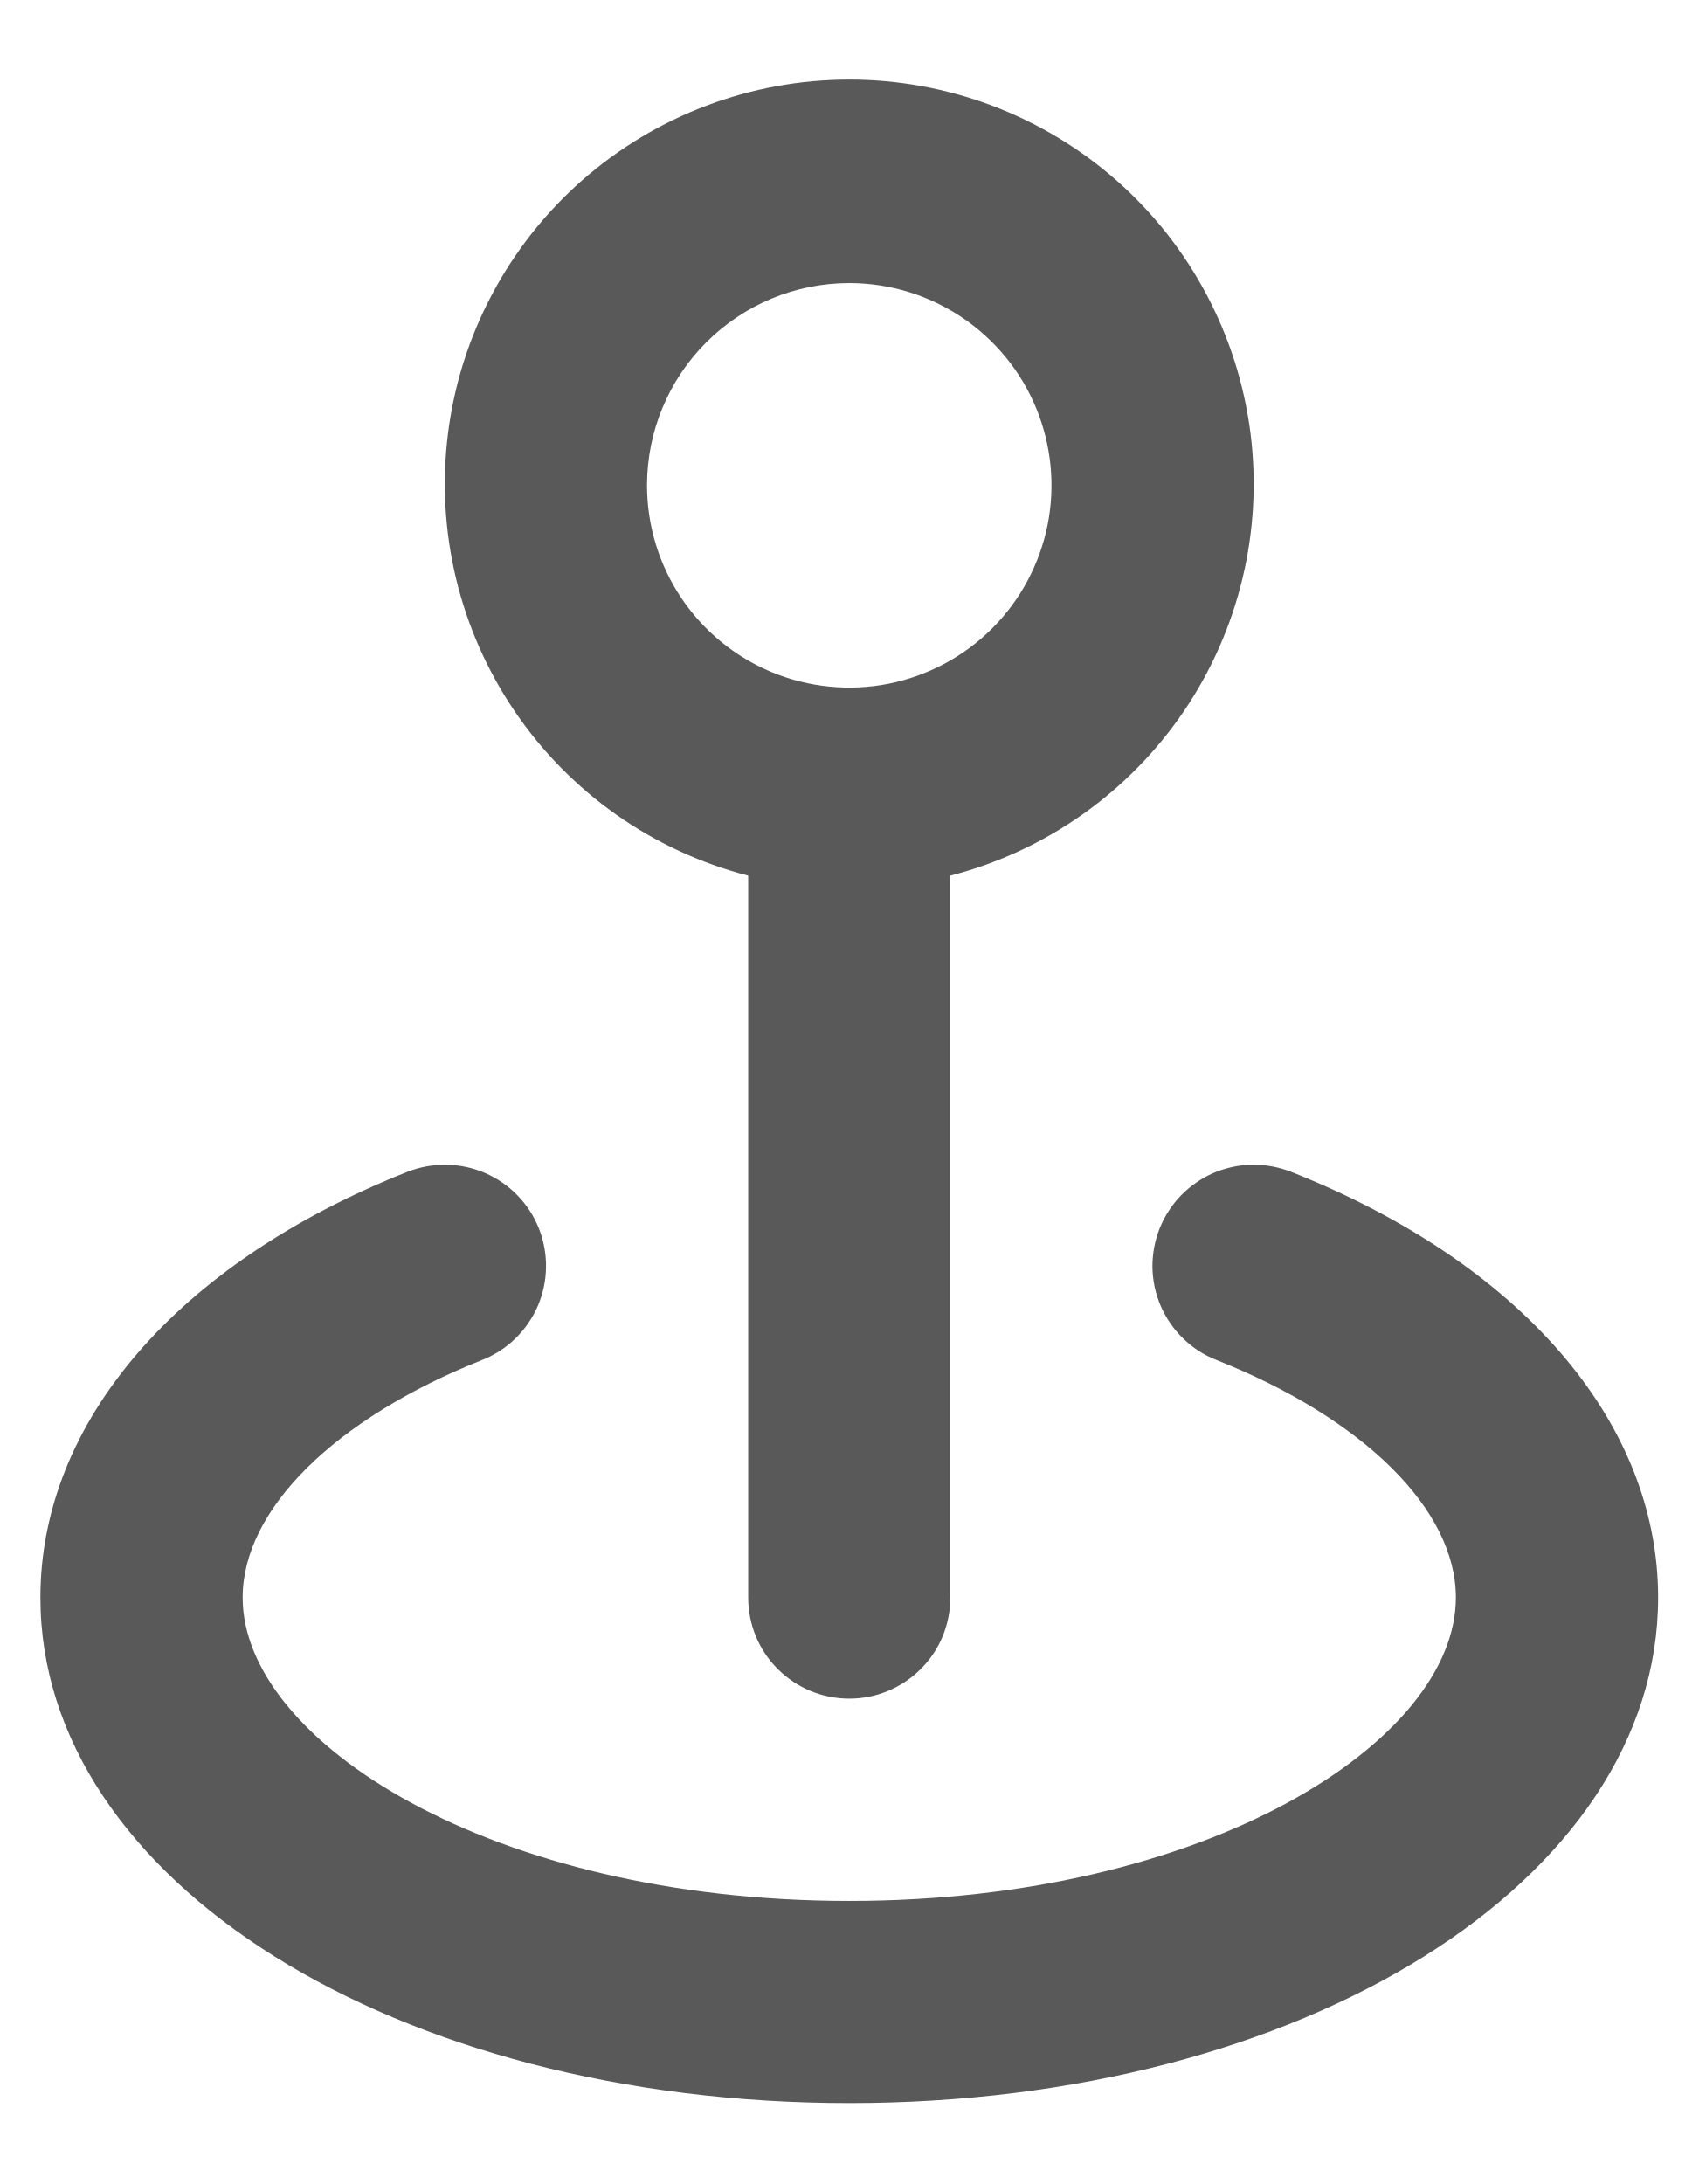
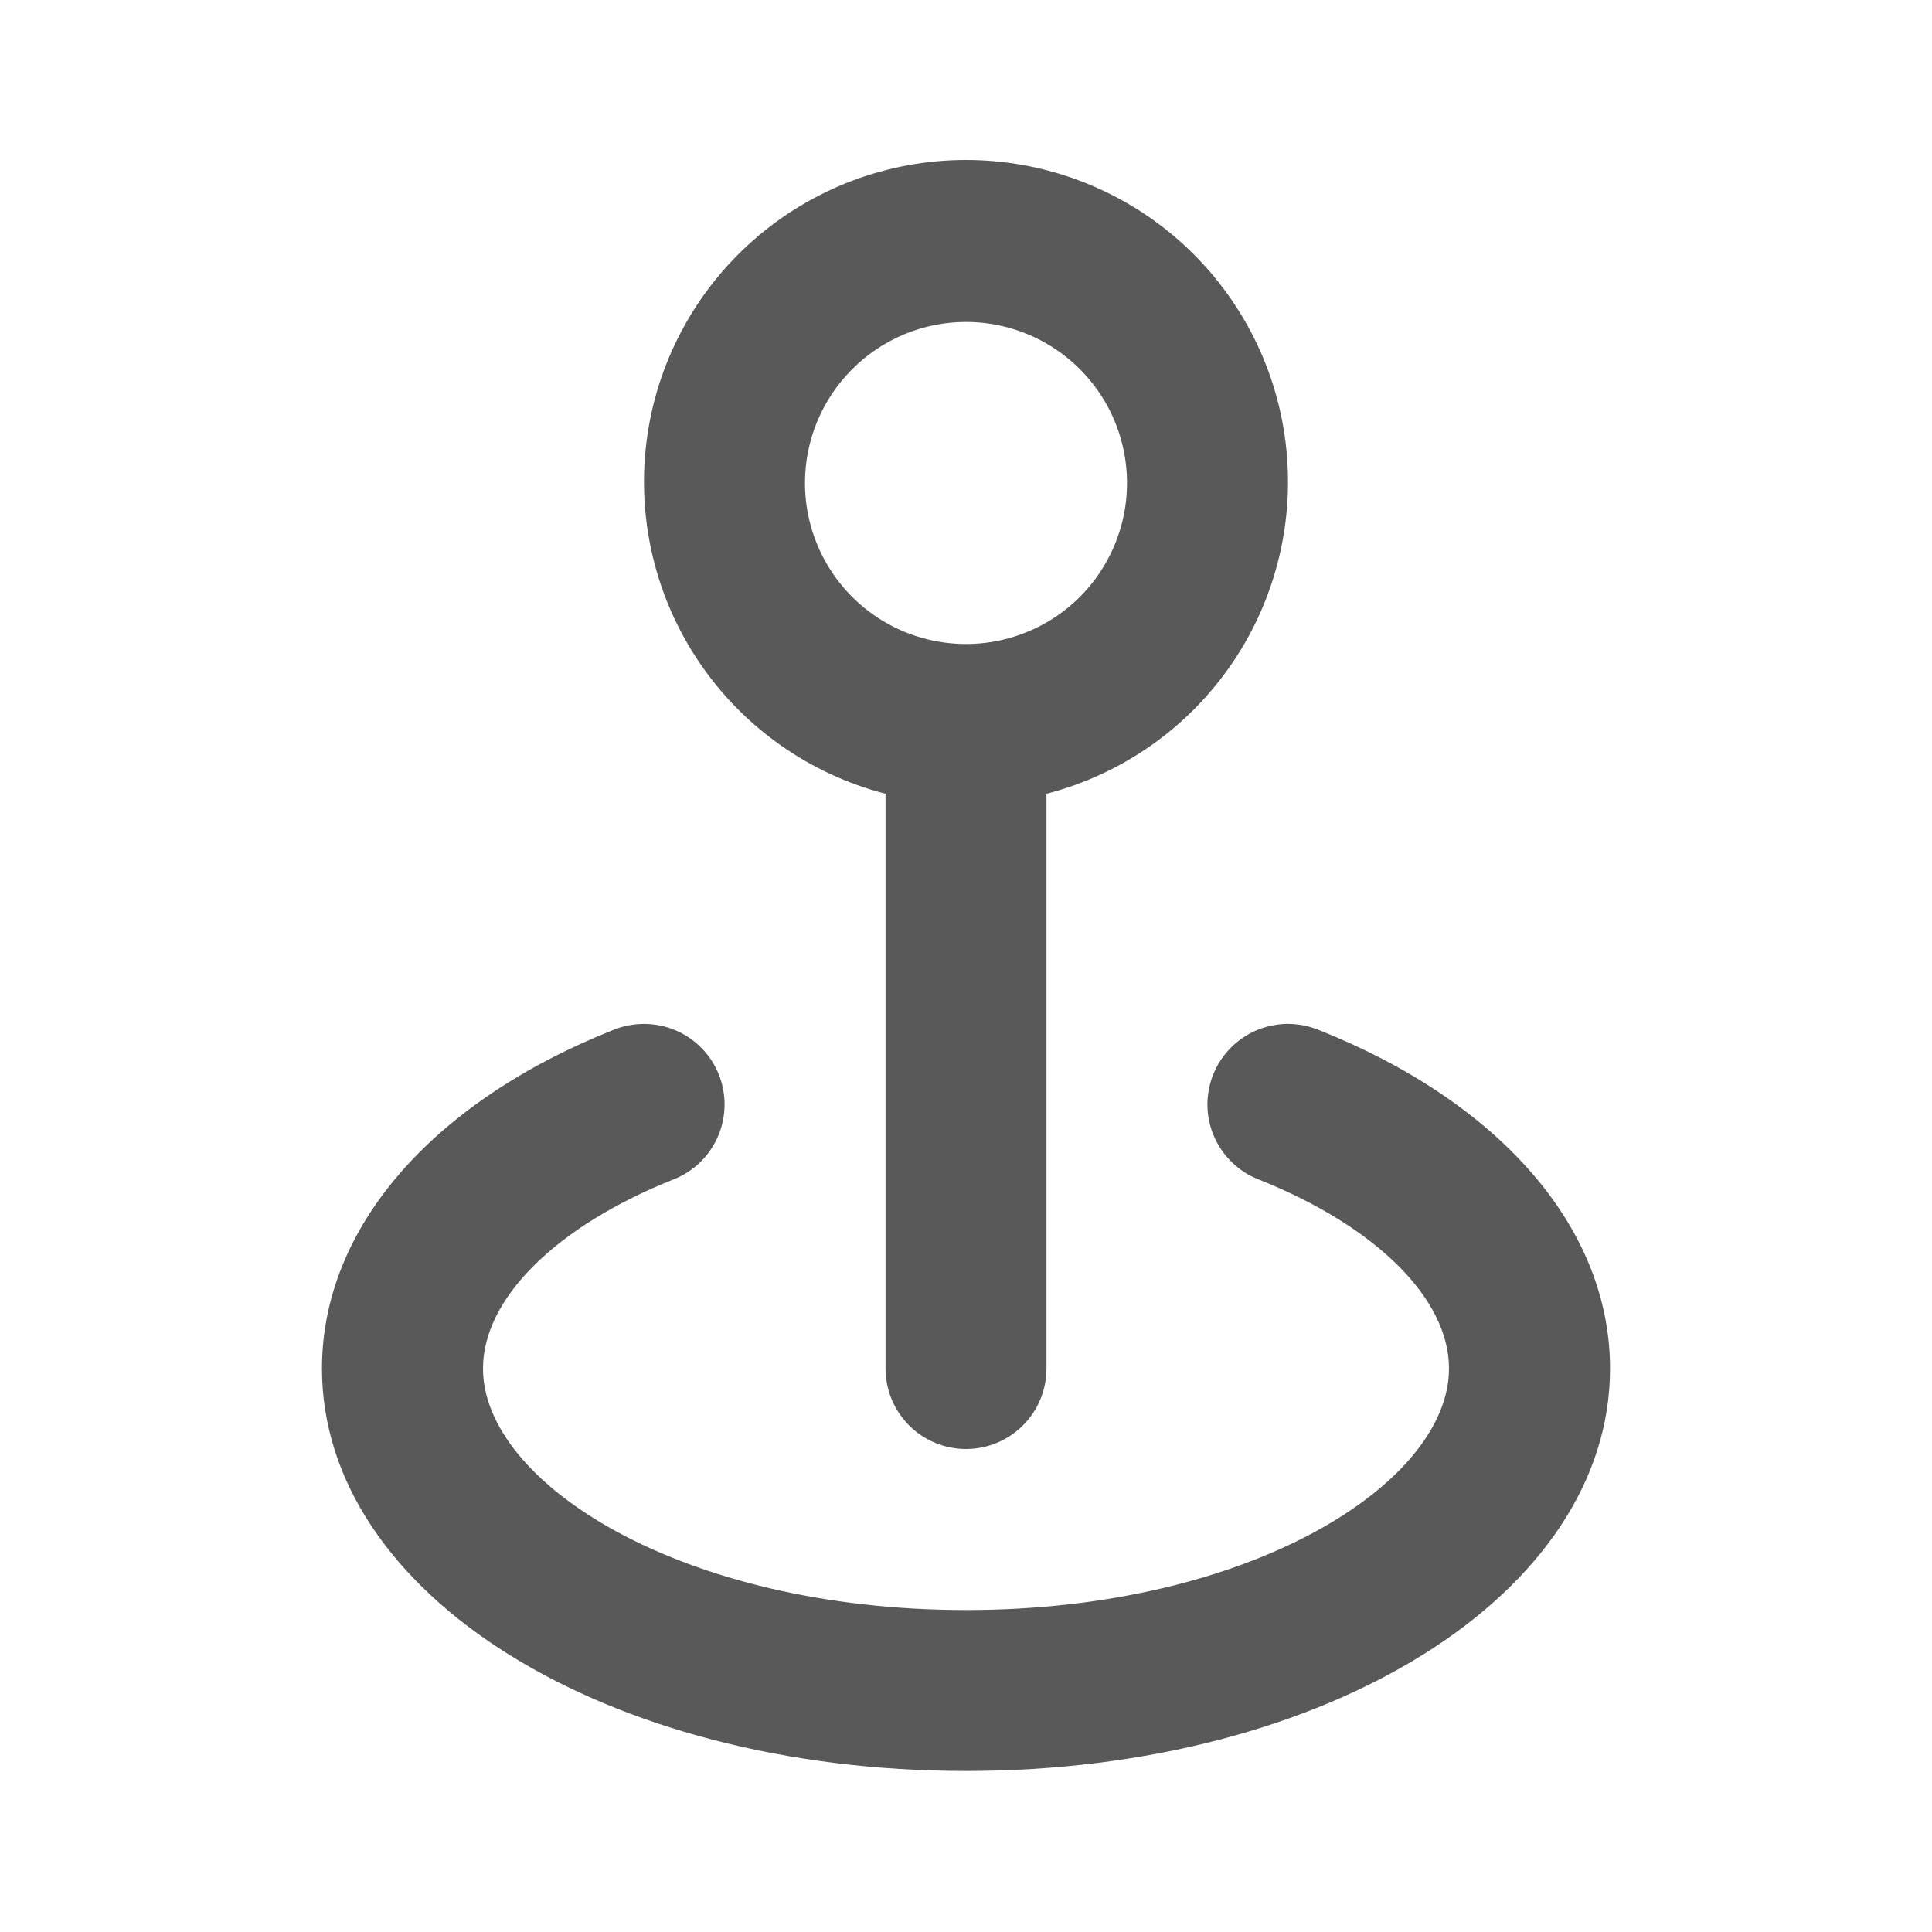
- <svg xmlns="http://www.w3.org/2000/svg" width="14" height="18" viewBox="0 0 14 18" fill="none">
-   <path d="M10.642 9.658C10.54 9.618 10.431 9.598 10.322 9.599C10.212 9.601 10.104 9.624 10.003 9.667C9.903 9.711 9.812 9.773 9.735 9.852C9.659 9.93 9.599 10.023 9.558 10.125C9.518 10.227 9.498 10.336 9.499 10.445C9.501 10.555 9.524 10.663 9.567 10.763C9.611 10.864 9.673 10.955 9.752 11.031C9.83 11.108 9.923 11.168 10.025 11.208C11.242 11.692 12 12.442 12 13.167C12 14.35 9.95 15.667 7 15.667C4.05 15.667 2 14.35 2 13.167C2 12.442 2.758 11.692 3.975 11.208C4.181 11.127 4.345 10.966 4.433 10.763C4.52 10.56 4.523 10.331 4.442 10.125C4.36 9.919 4.2 9.755 3.997 9.667C3.793 9.58 3.564 9.577 3.358 9.658C1.467 10.408 0.333 11.717 0.333 13.167C0.333 15.5 3.258 17.333 7 17.333C10.742 17.333 13.667 15.5 13.667 13.167C13.667 11.717 12.533 10.408 10.642 9.658ZM6.167 7.217V13.167C6.167 13.388 6.254 13.6 6.411 13.756C6.567 13.912 6.779 14 7 14C7.221 14 7.433 13.912 7.589 13.756C7.746 13.6 7.833 13.388 7.833 13.167V7.217C8.619 7.014 9.303 6.532 9.759 5.86C10.214 5.189 10.409 4.374 10.307 3.569C10.204 2.764 9.812 2.024 9.204 1.488C8.595 0.952 7.811 0.656 7 0.656C6.189 0.656 5.405 0.952 4.796 1.488C4.188 2.024 3.795 2.764 3.693 3.569C3.591 4.374 3.786 5.189 4.241 5.86C4.696 6.532 5.381 7.014 6.167 7.217ZM7 2.333C7.33 2.333 7.652 2.431 7.926 2.614C8.2 2.797 8.414 3.058 8.54 3.362C8.666 3.667 8.699 4.002 8.635 4.325C8.57 4.648 8.412 4.945 8.178 5.179C7.945 5.412 7.648 5.57 7.325 5.635C7.002 5.699 6.667 5.666 6.362 5.54C6.058 5.414 5.797 5.2 5.614 4.926C5.431 4.652 5.333 4.33 5.333 4C5.333 3.558 5.509 3.134 5.821 2.822C6.134 2.509 6.558 2.333 7 2.333Z" fill="#595959" />
+ <svg xmlns="http://www.w3.org/2000/svg" width="20" height="20" viewBox="0 0 20 20" fill="none">
+   <path d="M13.642 10.658C13.54 10.618 13.431 10.598 13.322 10.599C13.212 10.601 13.104 10.624 13.003 10.667C12.903 10.711 12.812 10.773 12.735 10.852C12.659 10.931 12.599 11.023 12.558 11.125C12.518 11.227 12.498 11.336 12.499 11.445C12.501 11.555 12.524 11.663 12.567 11.763C12.611 11.864 12.673 11.955 12.752 12.031C12.831 12.108 12.923 12.168 13.025 12.208C14.242 12.692 15 13.442 15 14.167C15 15.35 12.95 16.667 10 16.667C7.05 16.667 5 15.35 5 14.167C5 13.442 5.758 12.692 6.975 12.208C7.181 12.127 7.345 11.966 7.433 11.763C7.52 11.56 7.523 11.331 7.442 11.125C7.36 10.919 7.2 10.755 6.997 10.667C6.794 10.58 6.564 10.577 6.358 10.658C4.467 11.408 3.333 12.717 3.333 14.167C3.333 16.5 6.258 18.333 10 18.333C13.742 18.333 16.667 16.5 16.667 14.167C16.667 12.717 15.533 11.408 13.642 10.658ZM9.167 8.217V14.167C9.167 14.388 9.255 14.6 9.411 14.756C9.567 14.912 9.779 15 10 15C10.221 15 10.433 14.912 10.589 14.756C10.746 14.6 10.833 14.388 10.833 14.167V8.217C11.619 8.014 12.303 7.532 12.759 6.86C13.214 6.189 13.409 5.374 13.307 4.569C13.205 3.764 12.812 3.024 12.204 2.488C11.595 1.952 10.811 1.656 10 1.656C9.189 1.656 8.405 1.952 7.797 2.488C7.188 3.024 6.795 3.764 6.693 4.569C6.591 5.374 6.786 6.189 7.241 6.86C7.697 7.532 8.381 8.014 9.167 8.217ZM10 3.333C10.33 3.333 10.652 3.431 10.926 3.614C11.2 3.797 11.414 4.058 11.54 4.362C11.666 4.667 11.699 5.002 11.635 5.325C11.57 5.648 11.412 5.945 11.179 6.179C10.945 6.412 10.649 6.57 10.325 6.635C10.002 6.699 9.667 6.666 9.362 6.54C9.058 6.414 8.797 6.2 8.614 5.926C8.431 5.652 8.333 5.33 8.333 5C8.333 4.558 8.509 4.134 8.822 3.822C9.134 3.509 9.558 3.333 10 3.333Z" fill="#595959" />
</svg>
